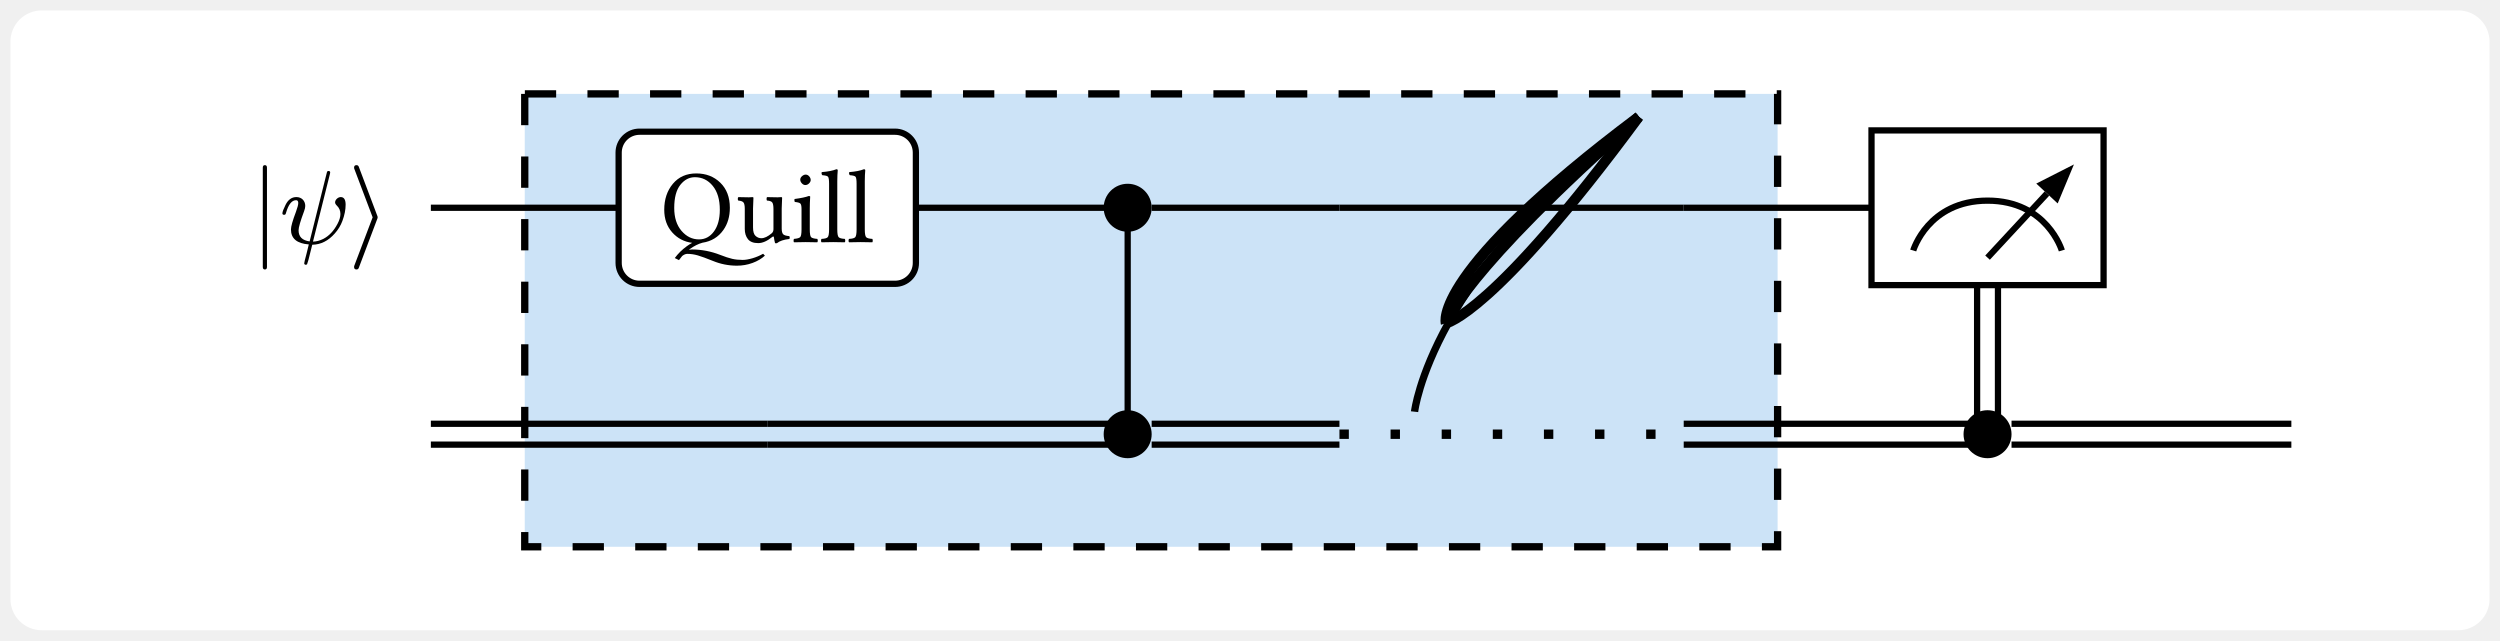
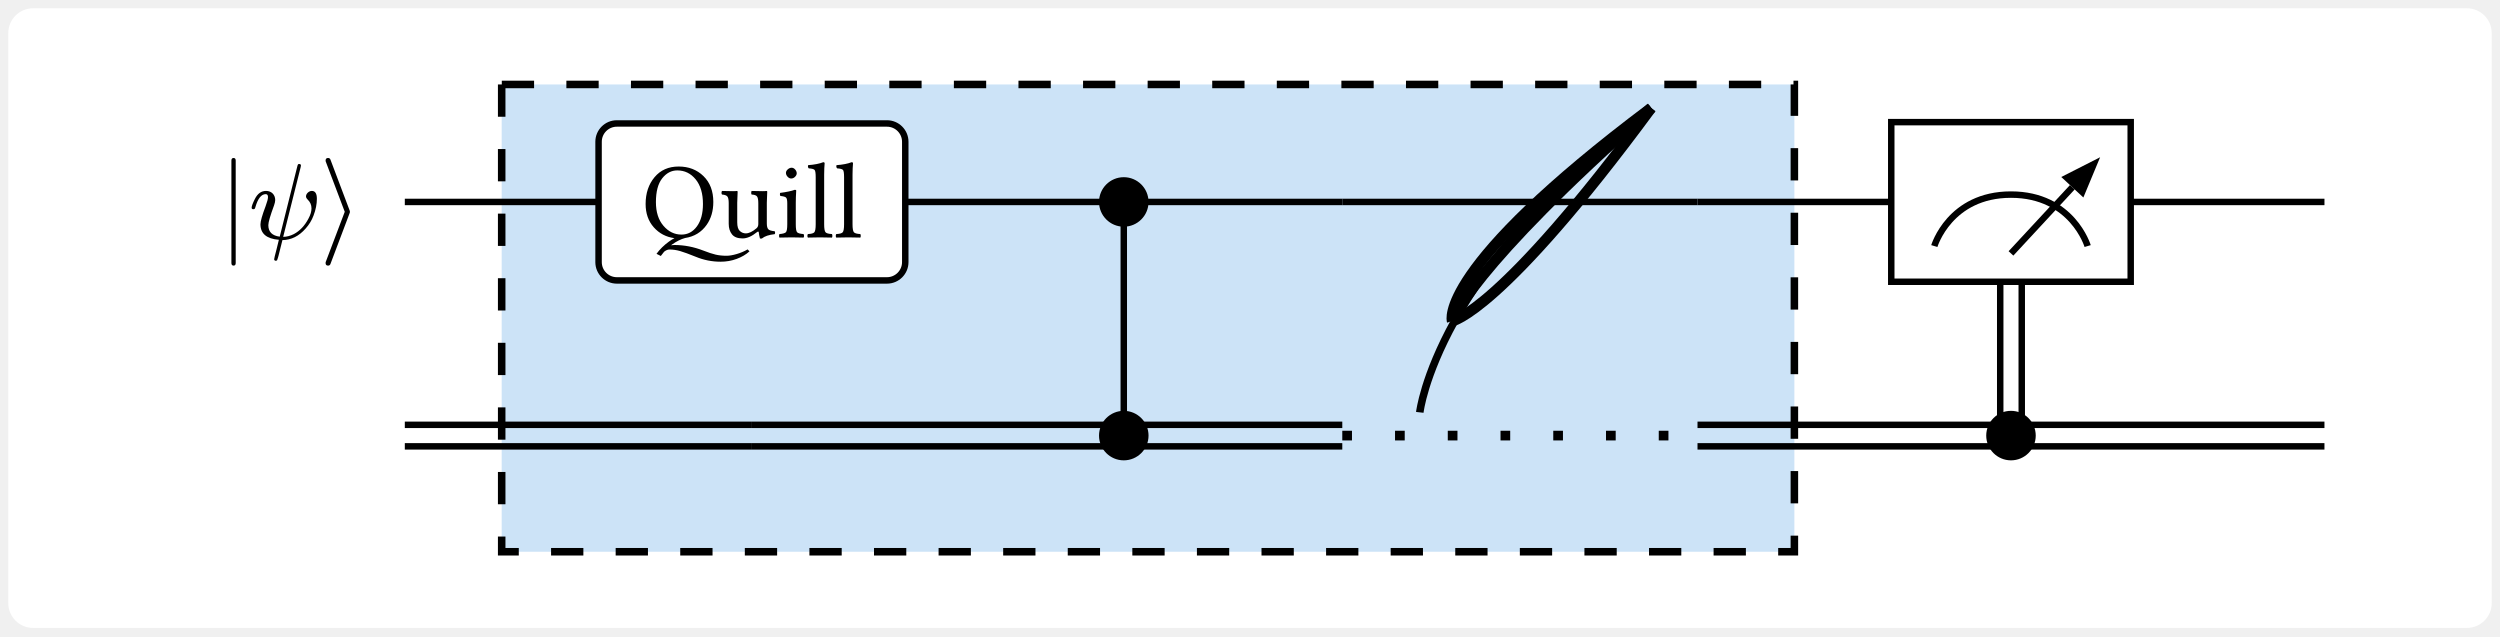
- <svg xmlns="http://www.w3.org/2000/svg" xmlns:xlink="http://www.w3.org/1999/xlink" class="typst-doc" viewBox="0 0 239.638 61.412" width="239.638" height="61.412">
+ <svg xmlns="http://www.w3.org/2000/svg" xmlns:xlink="http://www.w3.org/1999/xlink" class="typst-doc" viewBox="0 0 301.93 76.836" width="301.93pt" height="76.836pt">
  <g>
    <g transform="translate(1 1)">
-       <path class="typst-shape" fill="#ffffff" d="M 0.879 0.879 C 1.441 0.316 2.204 0 3 0 L 234.638 0 C 236.295 0 237.638 1.343 237.638 3 L 237.638 56.412 C 237.638 58.069 236.295 59.412 234.638 59.412 L 3 59.412 C 1.343 59.412 0 58.069 0 56.412 L 0 3 C 0 2.204 0.316 1.441 0.879 0.879 Z " />
+       <path class="typst-shape" fill="#ffffff" d="M 0 3 C 0 1.343 1.343 0 3 0 L 296.93 0 C 298.586 0 299.93 1.343 299.93 3 L 299.93 71.836 C 299.93 73.492 298.586 74.836 296.93 74.836 L 3 74.836 C 1.343 74.836 0 73.492 0 71.836 Z " />
    </g>
-     <g transform="translate(41.3 12.5)">
+     <g transform="translate(16 5)">
      <g class="typst-group">
        <g>
-           <g transform="translate(9 -3.5)">
-             <path class="typst-shape" fill="#cce3f7" stroke="#000000" stroke-width="0.7" stroke-linecap="butt" stroke-linejoin="miter" stroke-miterlimit="4" stroke-dashoffset="0" stroke-dasharray="3 3" d="M 0 0 L 0 43.412 L 120.093 43.412 L 120.093 0 Z " />
-           </g>
-           <g transform="translate(0 7.415)">
-             <path class="typst-shape" fill="none" stroke="#000000" stroke-width="0.6" stroke-linecap="butt" stroke-linejoin="miter" stroke-miterlimit="4" d="M 0 0 L 32.247 0 " />
-           </g>
-           <g transform="translate(66.79316 7.415)">
-             <path class="typst-shape" fill="none" stroke="#000000" stroke-width="0.6" stroke-linecap="butt" stroke-linejoin="miter" stroke-miterlimit="4" d="M 0 0 L 0 21.706 " />
-           </g>
-           <g transform="translate(46.49316 7.415)">
-             <path class="typst-shape" fill="none" stroke="#000000" stroke-width="0.6" stroke-linecap="butt" stroke-linejoin="miter" stroke-miterlimit="4" d="M 0 0 L 20.3 0 " />
-           </g>
-           <g transform="translate(69.09316 7.415)">
-             <path class="typst-shape" fill="none" stroke="#000000" stroke-width="0.6" stroke-linecap="butt" stroke-linejoin="miter" stroke-miterlimit="4" d="M 0 0 L 18 0 " />
-           </g>
-           <g transform="translate(87.09316 7.415)">
-             <path class="typst-shape" fill="none" stroke="#000000" stroke-width="0.6" stroke-linecap="butt" stroke-linejoin="miter" stroke-miterlimit="4" d="M 0 0 L 33 0 " />
-           </g>
-           <g transform="translate(148.2157 7.415)">
-             <path class="typst-shape" fill="none" stroke="#000000" stroke-width="0.6" stroke-linecap="butt" stroke-linejoin="miter" stroke-miterlimit="4" d="M 0 0 L 0 21.706 " />
-           </g>
-           <g transform="translate(150.2157 7.415)">
-             <path class="typst-shape" fill="none" stroke="#000000" stroke-width="0.6" stroke-linecap="butt" stroke-linejoin="miter" stroke-miterlimit="4" d="M 0 0 L 0 21.706 " />
-           </g>
-           <g transform="translate(120.0932 7.415)">
-             <path class="typst-shape" fill="none" stroke="#000000" stroke-width="0.6" stroke-linecap="butt" stroke-linejoin="miter" stroke-miterlimit="4" d="M 0 0 L 29.122 0 " />
-           </g>
-           <g transform="translate(0 28.12102)">
-             <path class="typst-shape" fill="none" stroke="#000000" stroke-width="0.6" stroke-linecap="butt" stroke-linejoin="miter" stroke-miterlimit="4" d="M 0 0 L 32.247 0 " />
-           </g>
-           <g transform="translate(0 30.12102)">
-             <path class="typst-shape" fill="none" stroke="#000000" stroke-width="0.6" stroke-linecap="butt" stroke-linejoin="miter" stroke-miterlimit="4" d="M 0 0 L 32.247 0 " />
-           </g>
-           <g transform="translate(66.79316 29.12102)">
-             <path class="typst-shape" fill="none" stroke="#000000" stroke-width="0.6" stroke-linecap="butt" stroke-linejoin="miter" stroke-miterlimit="4" d="M 0 0 L 0 0 " />
-           </g>
-           <g transform="translate(32.24658 28.12102)">
-             <path class="typst-shape" fill="none" stroke="#000000" stroke-width="0.6" stroke-linecap="butt" stroke-linejoin="miter" stroke-miterlimit="4" d="M 0 0 L 34.547 0 " />
-           </g>
-           <g transform="translate(32.24658 30.12102)">
-             <path class="typst-shape" fill="none" stroke="#000000" stroke-width="0.6" stroke-linecap="butt" stroke-linejoin="miter" stroke-miterlimit="4" d="M 0 0 L 34.547 0 " />
-           </g>
-           <g transform="translate(69.09316 28.12102)">
-             <path class="typst-shape" fill="none" stroke="#000000" stroke-width="0.6" stroke-linecap="butt" stroke-linejoin="miter" stroke-miterlimit="4" d="M 0 0 L 18 0 " />
-           </g>
-           <g transform="translate(69.09316 30.12102)">
-             <path class="typst-shape" fill="none" stroke="#000000" stroke-width="0.6" stroke-linecap="butt" stroke-linejoin="miter" stroke-miterlimit="4" d="M 0 0 L 18 0 " />
-           </g>
-           <g transform="translate(87.09316 29.12102)">
-             <path class="typst-shape" fill="none" stroke="#000000" stroke-width="0.9" stroke-linecap="butt" stroke-linejoin="miter" stroke-miterlimit="4" stroke-dashoffset="0" stroke-dasharray="0.9 4" d="M 0 0 L 33 0 " />
-           </g>
-           <g transform="translate(149.2157 29.12102)">
-             <path class="typst-shape" fill="none" stroke="#000000" stroke-width="0.6" stroke-linecap="butt" stroke-linejoin="miter" stroke-miterlimit="4" d="M 0 0 L 0 0 " />
-           </g>
-           <g transform="translate(120.0932 28.12102)">
-             <path class="typst-shape" fill="none" stroke="#000000" stroke-width="0.6" stroke-linecap="butt" stroke-linejoin="miter" stroke-miterlimit="4" d="M 0 0 L 29.122 0 " />
-           </g>
-           <g transform="translate(120.0932 30.12102)">
-             <path class="typst-shape" fill="none" stroke="#000000" stroke-width="0.6" stroke-linecap="butt" stroke-linejoin="miter" stroke-miterlimit="4" d="M 0 0 L 29.122 0 " />
-           </g>
-           <g transform="translate(151.5157 28.12102)">
-             <path class="typst-shape" fill="none" stroke="#000000" stroke-width="0.6" stroke-linecap="butt" stroke-linejoin="miter" stroke-miterlimit="4" d="M 0 0 L 26.823 0 " />
-           </g>
-           <g transform="translate(151.5157 30.12102)">
-             <path class="typst-shape" fill="none" stroke="#000000" stroke-width="0.6" stroke-linecap="butt" stroke-linejoin="miter" stroke-miterlimit="4" d="M 0 0 L 26.823 0 " />
-           </g>
-           <g transform="translate(0 0)">
-             <path class="typst-shape" fill="none" stroke="#000000" stroke-width="0.7" stroke-linecap="butt" stroke-linejoin="miter" stroke-miterlimit="4" d="M 94.293 26.963 C 94.293 26.963 95.793 13.683 115.793 -1.317 " />
-           </g>
-           <g transform="translate(0 0)">
-             <path class="typst-shape" fill="none" stroke="#000000" stroke-width="1" stroke-linecap="butt" stroke-linejoin="miter" stroke-miterlimit="4" d="M 97.303 18.479 C 97.303 18.479 95.793 13.683 115.793 -1.317 " />
-           </g>
-           <g transform="translate(0 0)">
-             <path class="typst-shape" fill="none" stroke="#000000" stroke-width="1" stroke-linecap="butt" stroke-linejoin="miter" stroke-miterlimit="4" d="M 97.303 18.479 C 97.303 18.479 98.793 13.683 115.793 -1.317 " />
-           </g>
-           <g transform="translate(0 0)">
-             <path class="typst-shape" fill="none" stroke="#000000" stroke-width="1" stroke-linecap="butt" stroke-linejoin="miter" stroke-miterlimit="4" d="M 97.303 18.479 C 97.303 18.479 101.793 17.683 115.793 -1.317 " />
-           </g>
-           <g transform="translate(0 16.415)" />
-           <g transform="translate(-21.3 -0.0000000000000008881784)">
+           <g transform="translate(32.89 9.75)">
            <g class="typst-group">
-               <g>
-                 <g transform="translate(4 4)" />
-                 <g transform="translate(4 3.33)" />
-                 <g transform="translate(4 3.33)" />
-                 <g transform="translate(4 10.83)">
-                   <g class="typst-text" transform="scale(0.01 -0.01)">
-                     <use xlink:href="#g0" x="0" fill="#000000" />
-                   </g>
-                 </g>
-                 <g transform="translate(6.78 3.89)" />
-                 <g transform="translate(6.78 10.83)">
-                   <g class="typst-text" transform="scale(0.01 -0.01)">
-                     <use xlink:href="#g1" x="0" fill="#000000" />
-                   </g>
-                 </g>
-                 <g transform="translate(13.41 3.33)" />
-                 <g transform="translate(13.41 10.83)">
-                   <g class="typst-text" transform="scale(0.01 -0.01)">
-                     <use xlink:href="#g2" x="0" fill="#000000" />
-                   </g>
-                 </g>
-                 <g transform="translate(17.3 10.83)" />
+               <g transform="matrix(1.3 0 0 1.3 0 0)">
+                 <g transform="translate(9 -3.5)">
+                   <path class="typst-shape" fill="#cce3f7" stroke="#000000" stroke-width="0.7" stroke-linecap="butt" stroke-linejoin="miter" stroke-miterlimit="4" stroke-dashoffset="0" stroke-dasharray="3 3" d="M 0 0 L 0 43.412 L 120.093 43.412 L 120.093 0 Z " />
+                 </g>
+                 <g transform="translate(0 0)">
+                   <g class="typst-group">
+                     <g>
+                       <g transform="translate(0 0)">
+                         <path class="typst-shape" fill="none" stroke="#000000" stroke-width="0.7" stroke-linecap="butt" stroke-linejoin="miter" stroke-miterlimit="4" d="M 94.293 26.963 C 94.293 26.963 95.793 13.683 115.793 -1.317 " />
+                       </g>
+                       <g transform="translate(0 0)">
+                         <path class="typst-shape" fill="none" stroke="#000000" stroke-width="1" stroke-linecap="butt" stroke-linejoin="miter" stroke-miterlimit="4" d="M 97.303 18.479 C 97.303 18.479 95.793 13.683 115.793 -1.317 " />
+                       </g>
+                       <g transform="translate(0 0)">
+                         <path class="typst-shape" fill="none" stroke="#000000" stroke-width="1" stroke-linecap="butt" stroke-linejoin="miter" stroke-miterlimit="4" d="M 97.303 18.479 C 97.303 18.479 98.793 13.683 115.793 -1.317 " />
+                       </g>
+                       <g transform="translate(0 0)">
+                         <path class="typst-shape" fill="none" stroke="#000000" stroke-width="1" stroke-linecap="butt" stroke-linejoin="miter" stroke-miterlimit="4" d="M 97.303 18.479 C 97.303 18.479 101.793 17.683 115.793 -1.317 " />
+                       </g>
+                     </g>
+                   </g>
+                 </g>
+                 <g transform="translate(0 7.415)">
+                   <path class="typst-shape" fill="none" stroke="#000000" stroke-width="0.6" stroke-linecap="butt" stroke-linejoin="miter" stroke-miterlimit="4" d="M 0 0 L 18 0 " />
+                 </g>
+                 <g transform="translate(46.49316 7.415)">
+                   <path class="typst-shape" fill="none" stroke="#000000" stroke-width="0.6" stroke-linecap="butt" stroke-linejoin="miter" stroke-miterlimit="4" d="M 0 0 L 20.3 0 " />
+                 </g>
+                 <g transform="translate(66.79316 7.415)">
+                   <path class="typst-shape" fill="none" stroke="#000000" stroke-width="0.6" stroke-linecap="butt" stroke-linejoin="miter" stroke-miterlimit="4" d="M 0 0 L 20.3 0 " />
+                 </g>
+                 <g transform="translate(87.09316 7.415)">
+                   <path class="typst-shape" fill="none" stroke="#000000" stroke-width="0.6" stroke-linecap="butt" stroke-linejoin="miter" stroke-miterlimit="4" d="M 0 0 L 33 0 " />
+                 </g>
+                 <g transform="translate(120.0932 7.415)">
+                   <path class="typst-shape" fill="none" stroke="#000000" stroke-width="0.6" stroke-linecap="butt" stroke-linejoin="miter" stroke-miterlimit="4" d="M 0 0 L 18 0 " />
+                 </g>
+                 <g transform="translate(160.3382 7.415)">
+                   <path class="typst-shape" fill="none" stroke="#000000" stroke-width="0.6" stroke-linecap="butt" stroke-linejoin="miter" stroke-miterlimit="4" d="M 0 0 L 18 0 " />
+                 </g>
+                 <g transform="translate(0 28.12102)">
+                   <path class="typst-shape" fill="none" stroke="#000000" stroke-width="0.6" stroke-linecap="butt" stroke-linejoin="miter" stroke-miterlimit="4" d="M 0 0 L 32.247 0 " />
+                 </g>
+                 <g transform="translate(0 30.12102)">
+                   <path class="typst-shape" fill="none" stroke="#000000" stroke-width="0.6" stroke-linecap="butt" stroke-linejoin="miter" stroke-miterlimit="4" d="M 0 0 L 32.247 0 " />
+                 </g>
+                 <g transform="translate(32.24658 28.12102)">
+                   <path class="typst-shape" fill="none" stroke="#000000" stroke-width="0.6" stroke-linecap="butt" stroke-linejoin="miter" stroke-miterlimit="4" d="M 0 0 L 34.547 0 " />
+                 </g>
+                 <g transform="translate(32.24658 30.12102)">
+                   <path class="typst-shape" fill="none" stroke="#000000" stroke-width="0.6" stroke-linecap="butt" stroke-linejoin="miter" stroke-miterlimit="4" d="M 0 0 L 34.547 0 " />
+                 </g>
+                 <g transform="translate(66.79316 28.12102)">
+                   <path class="typst-shape" fill="none" stroke="#000000" stroke-width="0.6" stroke-linecap="butt" stroke-linejoin="miter" stroke-miterlimit="4" d="M 0 0 L 20.3 0 " />
+                 </g>
+                 <g transform="translate(66.79316 30.12102)">
+                   <path class="typst-shape" fill="none" stroke="#000000" stroke-width="0.6" stroke-linecap="butt" stroke-linejoin="miter" stroke-miterlimit="4" d="M 0 0 L 20.3 0 " />
+                 </g>
+                 <g transform="translate(87.09316 29.12102)">
+                   <path class="typst-shape" fill="none" stroke="#000000" stroke-width="0.9" stroke-linecap="butt" stroke-linejoin="miter" stroke-miterlimit="4" stroke-dashoffset="0" stroke-dasharray="0.9 4" d="M 0 0 L 33 0 " />
+                 </g>
+                 <g transform="translate(120.0932 28.12102)">
+                   <path class="typst-shape" fill="none" stroke="#000000" stroke-width="0.6" stroke-linecap="butt" stroke-linejoin="miter" stroke-miterlimit="4" stroke-dashoffset="0" stroke-dasharray="" d="M 0 0 L 29.122 0 " />
+                 </g>
+                 <g transform="translate(120.0932 30.12102)">
+                   <path class="typst-shape" fill="none" stroke="#000000" stroke-width="0.6" stroke-linecap="butt" stroke-linejoin="miter" stroke-miterlimit="4" stroke-dashoffset="0" stroke-dasharray="" d="M 0 0 L 29.122 0 " />
+                 </g>
+                 <g transform="translate(149.2157 28.12102)">
+                   <path class="typst-shape" fill="none" stroke="#000000" stroke-width="0.6" stroke-linecap="butt" stroke-linejoin="miter" stroke-miterlimit="4" stroke-dashoffset="0" stroke-dasharray="" d="M 0 0 L 29.122 0 " />
+                 </g>
+                 <g transform="translate(149.2157 30.12102)">
+                   <path class="typst-shape" fill="none" stroke="#000000" stroke-width="0.6" stroke-linecap="butt" stroke-linejoin="miter" stroke-miterlimit="4" stroke-dashoffset="0" stroke-dasharray="" d="M 0 0 L 29.122 0 " />
+                 </g>
+                 <g transform="translate(66.79316 7.415)">
+                   <path class="typst-shape" fill="none" stroke="#000000" stroke-width="0.6" stroke-linecap="butt" stroke-linejoin="miter" stroke-miterlimit="4" d="M 0 0 L 0 21.706 " />
+                 </g>
+                 <g transform="translate(148.2157 14.83)">
+                   <g class="typst-group">
+                     <g>
+                       <g transform="translate(0 0)">
+                         <path class="typst-shape" fill="none" stroke="#000000" stroke-width="0.6" stroke-linecap="butt" stroke-linejoin="miter" stroke-miterlimit="4" d="M 0 0 L 0 14.291 " />
+                       </g>
+                       <g transform="translate(2 0)">
+                         <path class="typst-shape" fill="none" stroke="#000000" stroke-width="0.6" stroke-linecap="butt" stroke-linejoin="miter" stroke-miterlimit="4" d="M 0 0 L 0 14.291 " />
+                       </g>
+                     </g>
+                   </g>
+                 </g>
+                 <g transform="translate(-21.3 -0.0000000000000008881784)">
+                   <g class="typst-group">
+                     <g>
+                       <g transform="translate(0 0)">
+                         <g class="typst-group">
+                           <g>
+                             <g transform="translate(4 10.83)">
+                               <g class="typst-text" transform="scale(1, -1)">
+                                 <use xlink:href="#g1F84C94809B9E42FAA37887E8E852A3" x="0" fill="#000000" />
+                               </g>
+                             </g>
+                             <g transform="translate(6.78 10.83)">
+                               <g class="typst-text" transform="scale(1, -1)">
+                                 <use xlink:href="#g89E1C176250D12809C327F63D14F058F" x="0" fill="#000000" />
+                               </g>
+                             </g>
+                             <g transform="translate(13.41 10.83)">
+                               <g class="typst-text" transform="scale(1, -1)">
+                                 <use xlink:href="#g2B14CA96C90686CE36BA412E7895F92" x="0" fill="#000000" />
+                               </g>
+                             </g>
+                           </g>
+                         </g>
+                       </g>
+                     </g>
+                   </g>
+                 </g>
+                 <g transform="translate(18 0.1239844)">
+                   <g class="typst-group">
+                     <g>
+                       <g transform="translate(-0 -0)">
+                         <path class="typst-shape" fill="#ffffff" d="M 0 1.7 C 0 0.761 0.761 0 1.7 0 L 26.793 0 C 27.732 0 28.493 0.761 28.493 1.7 L 28.493 12.882 C 28.493 13.821 27.732 14.582 26.793 14.582 L 1.7 14.582 C 0.761 14.582 0 13.821 0 12.882 Z " />
+                       </g>
+                       <g transform="translate(-0 -0)">
+                         <path class="typst-shape" fill="none" stroke="#000000" stroke-width="0.6" stroke-linecap="butt" stroke-linejoin="miter" stroke-miterlimit="4" d="M 1.7 0 L 26.793 0 C 27.732 0 28.493 0.761 28.493 1.7 L 28.493 12.882 C 28.493 13.821 27.732 14.582 26.793 14.582 L 1.7 14.582 C 0.761 14.582 0 13.821 0 12.882 L 0 1.7 C 0 0.761 0.761 0 1.7 0 " />
+                       </g>
+                       <g transform="translate(4 10.58203)">
+                         <g class="typst-text" transform="scale(1, -1)">
+                           <use xlink:href="#g14D4AA785267A7FA1644CD5B2D974E24" x="0" fill="#000000" />
+                           <use xlink:href="#gB0F2AA1A9CAA553FE61159D02F23E96E" x="12.51" fill="#000000" />
+                           <use xlink:href="#g2C91D7AF258EE4D069822C45054344A4" x="15.22" fill="#000000" />
+                           <use xlink:href="#g2C91D7AF258EE4D069822C45054344A4" x="17.856" fill="#000000" />
+                         </g>
+                       </g>
+                     </g>
+                   </g>
+                 </g>
+                 <g transform="translate(24.94824 21.83)">
+                   <g class="typst-group">
+                     <g>
+                       <g transform="translate(4 4)">
+                         <g class="typst-group">
+                           <g />
+                         </g>
+                       </g>
+                     </g>
+                   </g>
+                 </g>
+                 <g transform="translate(64.49316 5.115)">
+                   <g class="typst-group">
+                     <g>
+                       <g transform="translate(-0 -0)">
+                         <path class="typst-shape" fill="#000000" d="M 0 2.3 C 0 1.031 1.031 0 2.3 0 C 3.569 0 4.6 1.031 4.6 2.3 C 4.6 3.569 3.569 4.6 2.3 4.6 C 1.031 4.6 0 3.569 0 2.3 " />
+                       </g>
+                     </g>
+                   </g>
+                 </g>
+                 <g transform="translate(138.0932 -0.0000000000000008881784)">
+                   <g class="typst-group">
+                     <g>
+                       <g transform="translate(-0 -0)">
+                         <path class="typst-shape" fill="#ffffff" stroke="#000000" stroke-width="0.6" stroke-linecap="butt" stroke-linejoin="miter" stroke-miterlimit="4" d="M 0 0 L 0 14.83 L 22.245 14.83 L 22.245 0 Z " />
+                       </g>
+                       <g transform="translate(4 4)">
+                         <g class="typst-group">
+                           <g>
+                             <g transform="translate(0 0)">
+                               <path class="typst-shape" fill="none" stroke="#000000" stroke-width="0.6" stroke-linecap="butt" stroke-linejoin="miter" stroke-miterlimit="4" d="M 0 7.513 C 0 7.513 1.425 2.732 7.122 2.732 C 12.82 2.732 14.245 7.513 14.245 7.513 " />
+                             </g>
+                             <g transform="translate(7.1225 8.196)">
+                               <path class="typst-shape" fill="none" stroke="#000000" stroke-width="0.6" stroke-linecap="butt" stroke-linejoin="miter" stroke-miterlimit="4" d="M 0 0 L 5.698 -6.147 " />
+                             </g>
+                             <g transform="translate(0 0)">
+                               <path class="typst-shape" fill="#000000" d="M 15.404 -0.738 C 15.404 -0.738 11.794 1.097 11.794 1.097 C 11.794 1.097 13.847 3.001 13.847 3.001 C 13.847 3.001 15.404 -0.738 15.404 -0.738 Z " />
+                             </g>
+                           </g>
+                         </g>
+                       </g>
+                     </g>
+                   </g>
+                 </g>
+                 <g transform="translate(64.49316 26.82102)">
+                   <g class="typst-group">
+                     <g>
+                       <g transform="translate(-0 -0)">
+                         <path class="typst-shape" fill="#000000" d="M 0 2.3 C 0 1.031 1.031 0 2.3 0 C 3.569 0 4.6 1.031 4.6 2.3 C 4.6 3.569 3.569 4.6 2.3 4.6 C 1.031 4.6 0 3.569 0 2.3 " />
+                       </g>
+                     </g>
+                   </g>
+                 </g>
+                 <g transform="translate(146.9157 26.82102)">
+                   <g class="typst-group">
+                     <g>
+                       <g transform="translate(-0 -0)">
+                         <path class="typst-shape" fill="#000000" d="M 0 2.3 C 0 1.031 1.031 0 2.3 0 C 3.569 0 4.6 1.031 4.6 2.3 C 4.6 3.569 3.569 4.6 2.3 4.6 C 1.031 4.6 0 3.569 0 2.3 " />
+                       </g>
+                     </g>
+                   </g>
+                 </g>
              </g>
            </g>
-           </g>
-           <g transform="translate(18 0.1239844)">
-             <path class="typst-shape" fill="#ffffff" stroke="#000000" stroke-width="0.6" stroke-linecap="butt" stroke-linejoin="miter" stroke-miterlimit="4" d="M 0.586 0.586 C 0.961 0.211 1.47 0 2 0 L 26.493 0 C 27.598 0 28.493 0.895 28.493 2 L 28.493 12.582 C 28.493 13.687 27.598 14.582 26.493 14.582 L 2 14.582 C 0.895 14.582 0 13.687 0 12.582 L 0 2 C 0 1.47 0.211 0.961 0.586 0.586 Z " />
-           </g>
-           <g transform="translate(22 10.70602)">
-             <g class="typst-text" transform="scale(0.004882812 -0.004882812)">
-               <use xlink:href="#g3" x="0" fill="#000000" />
-               <use xlink:href="#g4" x="2562" fill="#000000" />
-               <use xlink:href="#g5" x="3117" fill="#000000" />
-               <use xlink:href="#g5" x="3657" fill="#000000" />
-             </g>
-           </g>
-           <g transform="translate(64.49316 5.115)">
-             <path class="typst-shape" fill="#000000" d="M 0 2.3 C 0 1.031 1.031 0 2.3 0 C 3.569 0 4.6 1.031 4.6 2.3 C 4.6 3.569 3.569 4.6 2.3 4.6 C 1.031 4.6 0 3.569 0 2.3 " />
-           </g>
-           <g transform="translate(138.0932 -0.0000000000000008881784)">
-             <path class="typst-shape" fill="#ffffff" stroke="#000000" stroke-width="0.6" stroke-linecap="butt" stroke-linejoin="miter" stroke-miterlimit="4" d="M 0 0 L 0 14.83 L 22.245 14.83 L 22.245 0 Z " />
-           </g>
-           <g transform="translate(142.0932 4)">
-             <path class="typst-shape" fill="none" stroke="#000000" stroke-width="0.6" stroke-linecap="butt" stroke-linejoin="miter" stroke-miterlimit="4" d="M 0 7.513 C 0 7.513 1.425 2.732 7.122 2.732 C 12.82 2.732 14.245 7.513 14.245 7.513 " />
-           </g>
-           <g transform="translate(149.2157 12.196)">
-             <path class="typst-shape" fill="none" stroke="#000000" stroke-width="0.6" stroke-linecap="butt" stroke-linejoin="miter" stroke-miterlimit="4" d="M 0 0 L 5.698 -6.147 " />
-           </g>
-           <g transform="translate(142.0932 4)">
-             <path class="typst-shape" fill="#000000" d="M 15.404 -0.738 C 15.404 -0.738 11.794 1.097 11.794 1.097 C 11.794 1.097 13.847 3.001 13.847 3.001 C 13.847 3.001 15.404 -0.738 15.404 -0.738 Z " />
-           </g>
-           <g transform="translate(64.49316 26.82102)">
-             <path class="typst-shape" fill="#000000" d="M 0 2.3 C 0 1.031 1.031 0 2.3 0 C 3.569 0 4.6 1.031 4.6 2.3 C 4.6 3.569 3.569 4.6 2.3 4.6 C 1.031 4.6 0 3.569 0 2.3 " />
-           </g>
-           <g transform="translate(146.9157 26.82102)">
-             <path class="typst-shape" fill="#000000" d="M 0 2.3 C 0 1.031 1.031 0 2.3 0 C 3.569 0 4.6 1.031 4.6 2.3 C 4.6 3.569 3.569 4.6 2.3 4.6 C 1.031 4.6 0 3.569 0 2.3 " />
          </g>
        </g>
      </g>
    </g>
-     <g transform="translate(0 0)" />
  </g>
  <defs id="glyph">
-     <symbol id="g0" overflow="visible">
-       <path d="M 139 -250 C 152.333 -250 159 -242 159 -226 L 159 726 C 159 742 152.333 750 139 750 C 125.667 750 119 742 119 726 L 119 -226 C 119 -242 125.667 -250 139 -250 Z " />
-     </symbol>
-     <symbol id="g1" overflow="visible">
-       <path d="M 534 393 C 534 383.667 539.333 373.667 550 363 C 573.333 341 585 314 585 282 C 585 253.333 575.667 221.667 557 187 C 521.667 119.667 476.333 71.667 421 43 C 387.667 26.333 354.667 17.667 322 17 L 484 663 C 486 671.667 487 677 487 679 C 487 689 481.667 694 471 694 C 466.333 694 462.667 693 460 691 C 456 683 453.667 676.333 453 671 L 290 19 C 219.333 28.333 184 64 184 126 C 184 153.333 201.667 214.333 237 309 C 244.333 329 248 345.667 248 359 C 248 408.575 212.909 444 163 444 C 118.333 444 83.667 419 59 369 C 39 329 29 302 29 288 C 29 278.667 34.333 274 45 274 C 58.39 274 59.966 279.882 64 294 C 87.333 374 119.333 414 160 414 C 174 414 181 405 181 387 C 181 371 173.667 343 159 303 C 127 218.333 111 162 111 134 C 111 46.667 168 -1.333 282 -10 C 274 -45.333 267 -74 261 -96 C 245.667 -152.667 238 -184.667 238 -192 C 240.707 -200.121 241.87 -205 255 -205 L 265 -201 C 271 -185 275.667 -170.333 279 -157 L 315 -13 C 397 -11.667 469 24.333 531 95 C 563.667 131.667 588 171.667 604 215 C 624.667 270.333 635 322.333 635 371 C 635 419.667 619.333 444 588 444 C 562.259 444 534 418.521 534 393 Z " />
-     </symbol>
-     <symbol id="g2" overflow="visible">
-       <path d="M 278 242 C 278.667 244 279 246.667 279 250 C 279 253.333 278.667 256 278 258 L 98 735 C 94 745 86.667 750 76 750 C 60.667 750 53 742 53 726 C 53 722.667 53.333 720 54 718 L 231 250 L 54 -217 C 53.333 -219 53 -222 53 -226 C 53 -242 60.667 -250 76 -250 C 86.667 -250 94 -245 98 -235 Z " />
-     </symbol>
-     <symbol id="g3" overflow="visible">
-       <path d="M 1171 -250 Q 1316 -307 1409.5 -328.5 Q 1503 -350 1616 -350 Q 1696 -350 1807.5 -317.5 Q 1919 -285 2017 -229 L 2052 -266 Q 1954 -356 1808.5 -409.5 Q 1663 -463 1503 -463 Q 1257 -463 1030 -369 Q 837 -291 734 -261 Q 631 -231 528 -231 Q 481 -231 428 -273 Q 396 -310 365 -354 L 283 -313 Q 377 -184 520 -80 Q 570 -43 625 -15 Q 387 16 231.5 191.5 Q 76 367 76 635 Q 76 942 246 1145 Q 416 1348 705 1348 Q 990 1348 1177 1165.5 Q 1364 983 1364 674 Q 1364 418 1237 238 Q 1089 28 827 -12 Q 706 -45 580 -135 Q 570 -142 560 -150 Q 592 -146 623 -145 Q 903 -146 1171 -250 Z M 678 1274 Q 510 1274 391 1122.5 Q 272 971 272 670 Q 272 387 415.5 220 Q 559 53 758 53 Q 938 53 1052.5 210 Q 1167 367 1167 635 Q 1167 934 1028 1104 Q 889 1274 678 1274 Z M 1921 -20 Q 1780 -20 1718.5 58.5 Q 1657 137 1657 258 L 1657 651 Q 1657 747 1631.5 778 Q 1606 809 1530 815 Q 1520 823 1520 847.5 Q 1520 872 1530 883 Q 1669 879 1739 879 Q 1790 879 1810 883 Q 1826 883 1827 870 Q 1819 720 1819 659 L 1819 287 Q 1819 166 1869 121 Q 1919 76 1982 76 Q 2072 76 2187 174 Q 2220 203 2220 254 L 2220 649 Q 2220 747 2195.5 779 Q 2171 811 2093 815 Q 2085 823 2085 847.5 Q 2085 872 2093 883 Q 2232 879 2302 879 Q 2353 879 2374 883 Q 2390 883 2390 870 Q 2382 720 2382 659 L 2382 266 Q 2382 186 2409.5 155.5 Q 2437 125 2531 117 Q 2539 107 2539.5 88.5 Q 2540 70 2531 61 Q 2367 43 2290 -20 Q 2272 -28 2251 -20 Q 2233 50 2228 100 Q 2226 110 2216 109.5 Q 2206 109 2198 102 Q 2048 -20 1921 -20 Z " />
-     </symbol>
-     <symbol id="g4" overflow="visible">
-       <path d="M 184 1227 Q 184 1264 219 1294.5 Q 254 1325 291 1325 Q 330 1325 359.5 1291 Q 389 1257 389 1219 Q 389 1184 356.5 1152 Q 324 1120 283 1120 Q 246 1120 215 1154 Q 184 1188 184 1227 Z M 371 250 Q 371 127 395.5 98.5 Q 420 70 518 63 Q 528 53 528 28.5 Q 528 4 518 -4 Q 383 0 291 0 Q 197 0 61 -4 Q 53 4 53 28.5 Q 53 53 61 63 Q 159 71 184 99 Q 209 127 209 250 L 209 649 Q 209 735 185.5 757.5 Q 162 780 76 788 Q 64 823 72 846 Q 262 871 352 905 Q 379 905 379 891 Q 371 760 371 658 L 371 250 Z " />
-     </symbol>
-     <symbol id="g5" overflow="visible">
-       <path d="M 195 250 L 195 1145 Q 195 1258 174.5 1282.5 Q 154 1307 63 1313 Q 40 1336 51 1374 Q 233 1388 338 1430 Q 365 1430 365 1409 Q 357 1327 356 1194 L 356 250 Q 356 127 382 97.5 Q 408 68 504 63 Q 512 53 512 28.5 Q 512 4 504 -4 Q 369 0 276 0 Q 190 0 47 -4 Q 37 4 37 28.5 Q 37 53 47 63 Q 143 67 169 97 Q 195 127 195 250 Z " />
+     <symbol id="g1F84C94809B9E42FAA37887E8E852A3" overflow="visible">
+       <path d="M 1.39 -2.5 C 1.52 -2.5 1.59 -2.42 1.59 -2.26 L 1.59 7.26 C 1.59 7.42 1.52 7.5 1.39 7.5 C 1.26 7.5 1.19 7.42 1.19 7.26 L 1.19 -2.26 C 1.19 -2.42 1.26 -2.5 1.39 -2.5 Z " />
+     </symbol>
+     <symbol id="g89E1C176250D12809C327F63D14F058F" overflow="visible">
+       <path d="M 5.34 3.93 C 5.34 3.84 5.39 3.74 5.5 3.63 C 5.73 3.41 5.85 3.14 5.85 2.82 C 5.85 2.53 5.76 2.22 5.57 1.87 C 5.22 1.2 4.76 0.72 4.21 0.43 C 3.88 0.26 3.55 0.18 3.22 0.17 L 4.84 6.63 C 4.86 6.72 4.87 6.77 4.87 6.79 C 4.87 6.89 4.82 6.94 4.71 6.94 C 4.66 6.94 4.63 6.93 4.6 6.91 C 4.56 6.83 4.54 6.76 4.53 6.71 L 2.9 0.19 C 2.19 0.28 1.84 0.64 1.84 1.26 C 1.84 1.53 2.02 2.14 2.37 3.09 C 2.44 3.29 2.48 3.46 2.48 3.59 C 2.48 4.09 2.13 4.44 1.63 4.44 C 1.18 4.44 0.84 4.19 0.59 3.69 C 0.39 3.29 0.29 3.02 0.29 2.88 C 0.29 2.79 0.34 2.74 0.45 2.74 C 0.58 2.74 0.6 2.8 0.64 2.94 C 0.87 3.74 1.19 4.14 1.6 4.14 C 1.74 4.14 1.81 4.05 1.81 3.87 C 1.81 3.71 1.74 3.43 1.59 3.03 C 1.27 2.18 1.11 1.62 1.11 1.34 C 1.11 0.47 1.68 -0.01 2.82 -0.1 C 2.74 -0.45 2.67 -0.74 2.61 -0.96 C 2.46 -1.53 2.38 -1.85 2.38 -1.92 C 2.41 -2 2.42 -2.05 2.55 -2.05 L 2.65 -2.01 C 2.71 -1.85 2.76 -1.7 2.79 -1.57 L 3.15 -0.13 C 3.97 -0.12 4.69 0.24 5.31 0.95 C 5.64 1.32 5.88 1.72 6.04 2.15 C 6.25 2.7 6.35 3.22 6.35 3.71 C 6.35 4.2 6.19 4.44 5.88 4.44 C 5.62 4.44 5.34 4.19 5.34 3.93 Z " />
+     </symbol>
+     <symbol id="g2B14CA96C90686CE36BA412E7895F92" overflow="visible">
+       <path d="M 2.78 2.42 C 2.79 2.44 2.79 2.47 2.79 2.5 C 2.79 2.53 2.79 2.56 2.78 2.58 L 0.98 7.35 C 0.94 7.45 0.87 7.5 0.76 7.5 C 0.61 7.5 0.53 7.42 0.53 7.26 C 0.53 7.23 0.53 7.2 0.54 7.18 L 2.31 2.5 L 0.54 -2.17 C 0.53 -2.19 0.53 -2.22 0.53 -2.26 C 0.53 -2.42 0.61 -2.5 0.76 -2.5 C 0.87 -2.5 0.94 -2.45 0.98 -2.35 Z " />
+     </symbol>
+     <symbol id="g14D4AA785267A7FA1644CD5B2D974E24" overflow="visible">
+       <path d="M 5.718 -1.221 Q 6.426 -1.499 6.882 -1.604 Q 7.339 -1.709 7.891 -1.709 Q 8.281 -1.709 8.826 -1.55 Q 9.37 -1.392 9.849 -1.118 L 10.02 -1.299 Q 9.541 -1.738 8.831 -2 Q 8.12 -2.261 7.339 -2.261 Q 6.138 -2.261 5.029 -1.802 Q 4.087 -1.421 3.584 -1.274 Q 3.081 -1.128 2.578 -1.128 Q 2.349 -1.128 2.09 -1.333 Q 1.934 -1.514 1.782 -1.729 L 1.382 -1.528 Q 1.841 -0.898 2.539 -0.391 Q 2.783 -0.21 3.052 -0.073 Q 1.89 0.078 1.13 0.935 Q 0.371 1.792 0.371 3.101 Q 0.371 4.6 1.201 5.591 Q 2.031 6.582 3.442 6.582 Q 4.834 6.582 5.747 5.691 Q 6.66 4.8 6.66 3.291 Q 6.66 2.041 6.04 1.162 Q 5.317 0.137 4.038 -0.059 Q 3.447 -0.22 2.832 -0.659 Q 2.783 -0.693 2.734 -0.732 Q 2.891 -0.713 3.042 -0.708 Q 4.409 -0.713 5.718 -1.221 Z M 3.311 6.221 Q 2.49 6.221 1.909 5.481 Q 1.328 4.741 1.328 3.271 Q 1.328 1.89 2.029 1.074 Q 2.729 0.259 3.701 0.259 Q 4.58 0.259 5.139 1.025 Q 5.698 1.792 5.698 3.101 Q 5.698 4.561 5.02 5.391 Q 4.341 6.221 3.311 6.221 Z M 9.38 -0.098 Q 8.691 -0.098 8.391 0.286 Q 8.091 0.669 8.091 1.26 L 8.091 3.179 Q 8.091 3.647 7.966 3.799 Q 7.842 3.95 7.471 3.979 Q 7.422 4.019 7.422 4.138 Q 7.422 4.258 7.471 4.312 Q 8.149 4.292 8.491 4.292 Q 8.74 4.292 8.838 4.312 Q 8.916 4.312 8.921 4.248 Q 8.882 3.516 8.882 3.218 L 8.882 1.401 Q 8.882 0.811 9.126 0.591 Q 9.37 0.371 9.678 0.371 Q 10.117 0.371 10.679 0.85 Q 10.84 0.991 10.84 1.24 L 10.84 3.169 Q 10.84 3.647 10.72 3.804 Q 10.601 3.96 10.22 3.979 Q 10.181 4.019 10.181 4.138 Q 10.181 4.258 10.22 4.312 Q 10.898 4.292 11.24 4.292 Q 11.489 4.292 11.592 4.312 Q 11.67 4.312 11.67 4.248 Q 11.631 3.516 11.631 3.218 L 11.631 1.299 Q 11.631 0.908 11.765 0.759 Q 11.899 0.61 12.358 0.571 Q 12.397 0.522 12.4 0.432 Q 12.402 0.342 12.358 0.298 Q 11.558 0.21 11.182 -0.098 Q 11.094 -0.137 10.991 -0.098 Q 10.903 0.244 10.879 0.488 Q 10.869 0.537 10.82 0.535 Q 10.771 0.532 10.732 0.498 Q 10 -0.098 9.38 -0.098 Z " />
+     </symbol>
+     <symbol id="gB0F2AA1A9CAA553FE61159D02F23E96E" overflow="visible">
+       <path d="M 0.898 5.991 Q 0.898 6.172 1.069 6.321 Q 1.24 6.47 1.421 6.47 Q 1.611 6.47 1.755 6.304 Q 1.899 6.138 1.899 5.952 Q 1.899 5.781 1.741 5.625 Q 1.582 5.469 1.382 5.469 Q 1.201 5.469 1.05 5.635 Q 0.898 5.801 0.898 5.991 Z M 1.812 1.221 Q 1.812 0.62 1.931 0.481 Q 2.051 0.342 2.529 0.308 Q 2.578 0.259 2.578 0.139 Q 2.578 0.02 2.529 -0.02 Q 1.87 0 1.421 0 Q 0.962 0 0.298 -0.02 Q 0.259 0.02 0.259 0.139 Q 0.259 0.259 0.298 0.308 Q 0.776 0.347 0.898 0.483 Q 1.021 0.62 1.021 1.221 L 1.021 3.169 Q 1.021 3.589 0.906 3.699 Q 0.791 3.809 0.371 3.848 Q 0.312 4.019 0.352 4.131 Q 1.279 4.253 1.719 4.419 Q 1.851 4.419 1.851 4.351 Q 1.812 3.711 1.812 3.213 L 1.812 1.221 Z " />
+     </symbol>
+     <symbol id="g2C91D7AF258EE4D069822C45054344A4" overflow="visible">
+       <path d="M 0.952 1.221 L 0.952 5.591 Q 0.952 6.143 0.852 6.262 Q 0.752 6.382 0.308 6.411 Q 0.195 6.523 0.249 6.709 Q 1.138 6.777 1.65 6.982 Q 1.782 6.982 1.782 6.88 Q 1.743 6.479 1.738 5.83 L 1.738 1.221 Q 1.738 0.62 1.865 0.476 Q 1.992 0.332 2.461 0.308 Q 2.5 0.259 2.5 0.139 Q 2.5 0.02 2.461 -0.02 Q 1.802 0 1.348 0 Q 0.928 0 0.229 -0.02 Q 0.181 0.02 0.181 0.139 Q 0.181 0.259 0.229 0.308 Q 0.698 0.327 0.825 0.474 Q 0.952 0.62 0.952 1.221 Z " />
    </symbol>
  </defs>
-   <defs id="clip-path" />
</svg>
